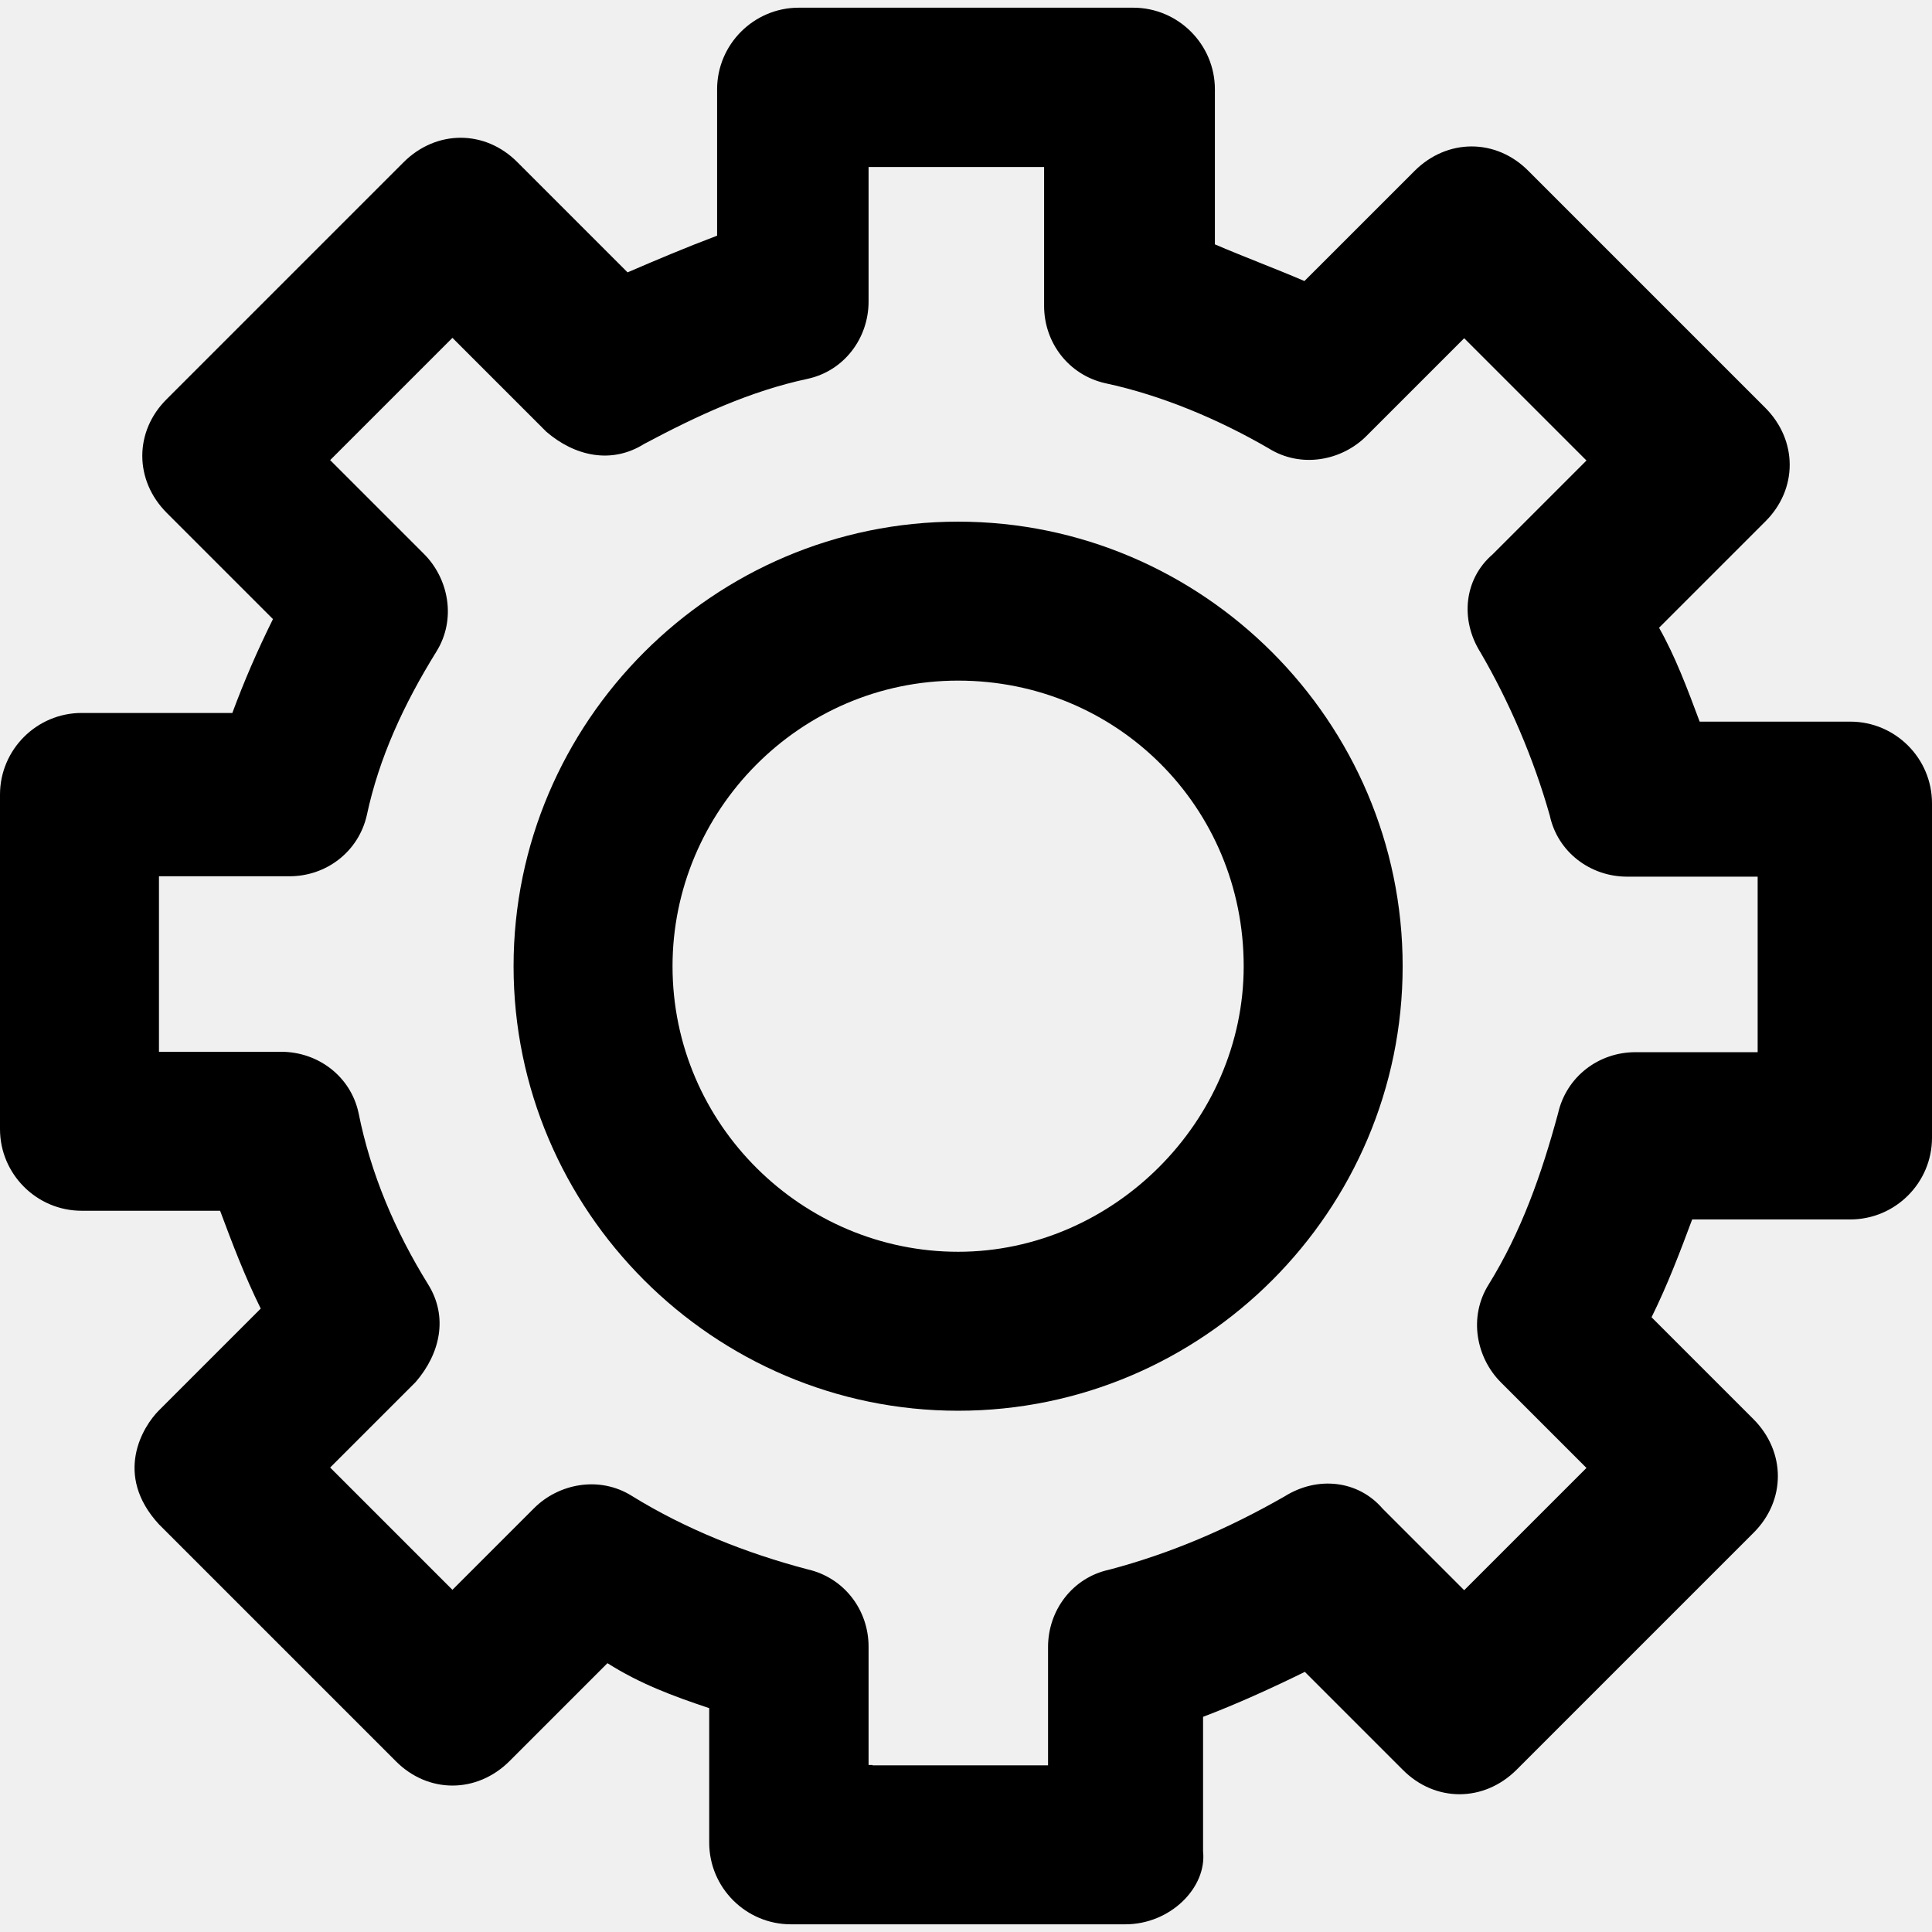
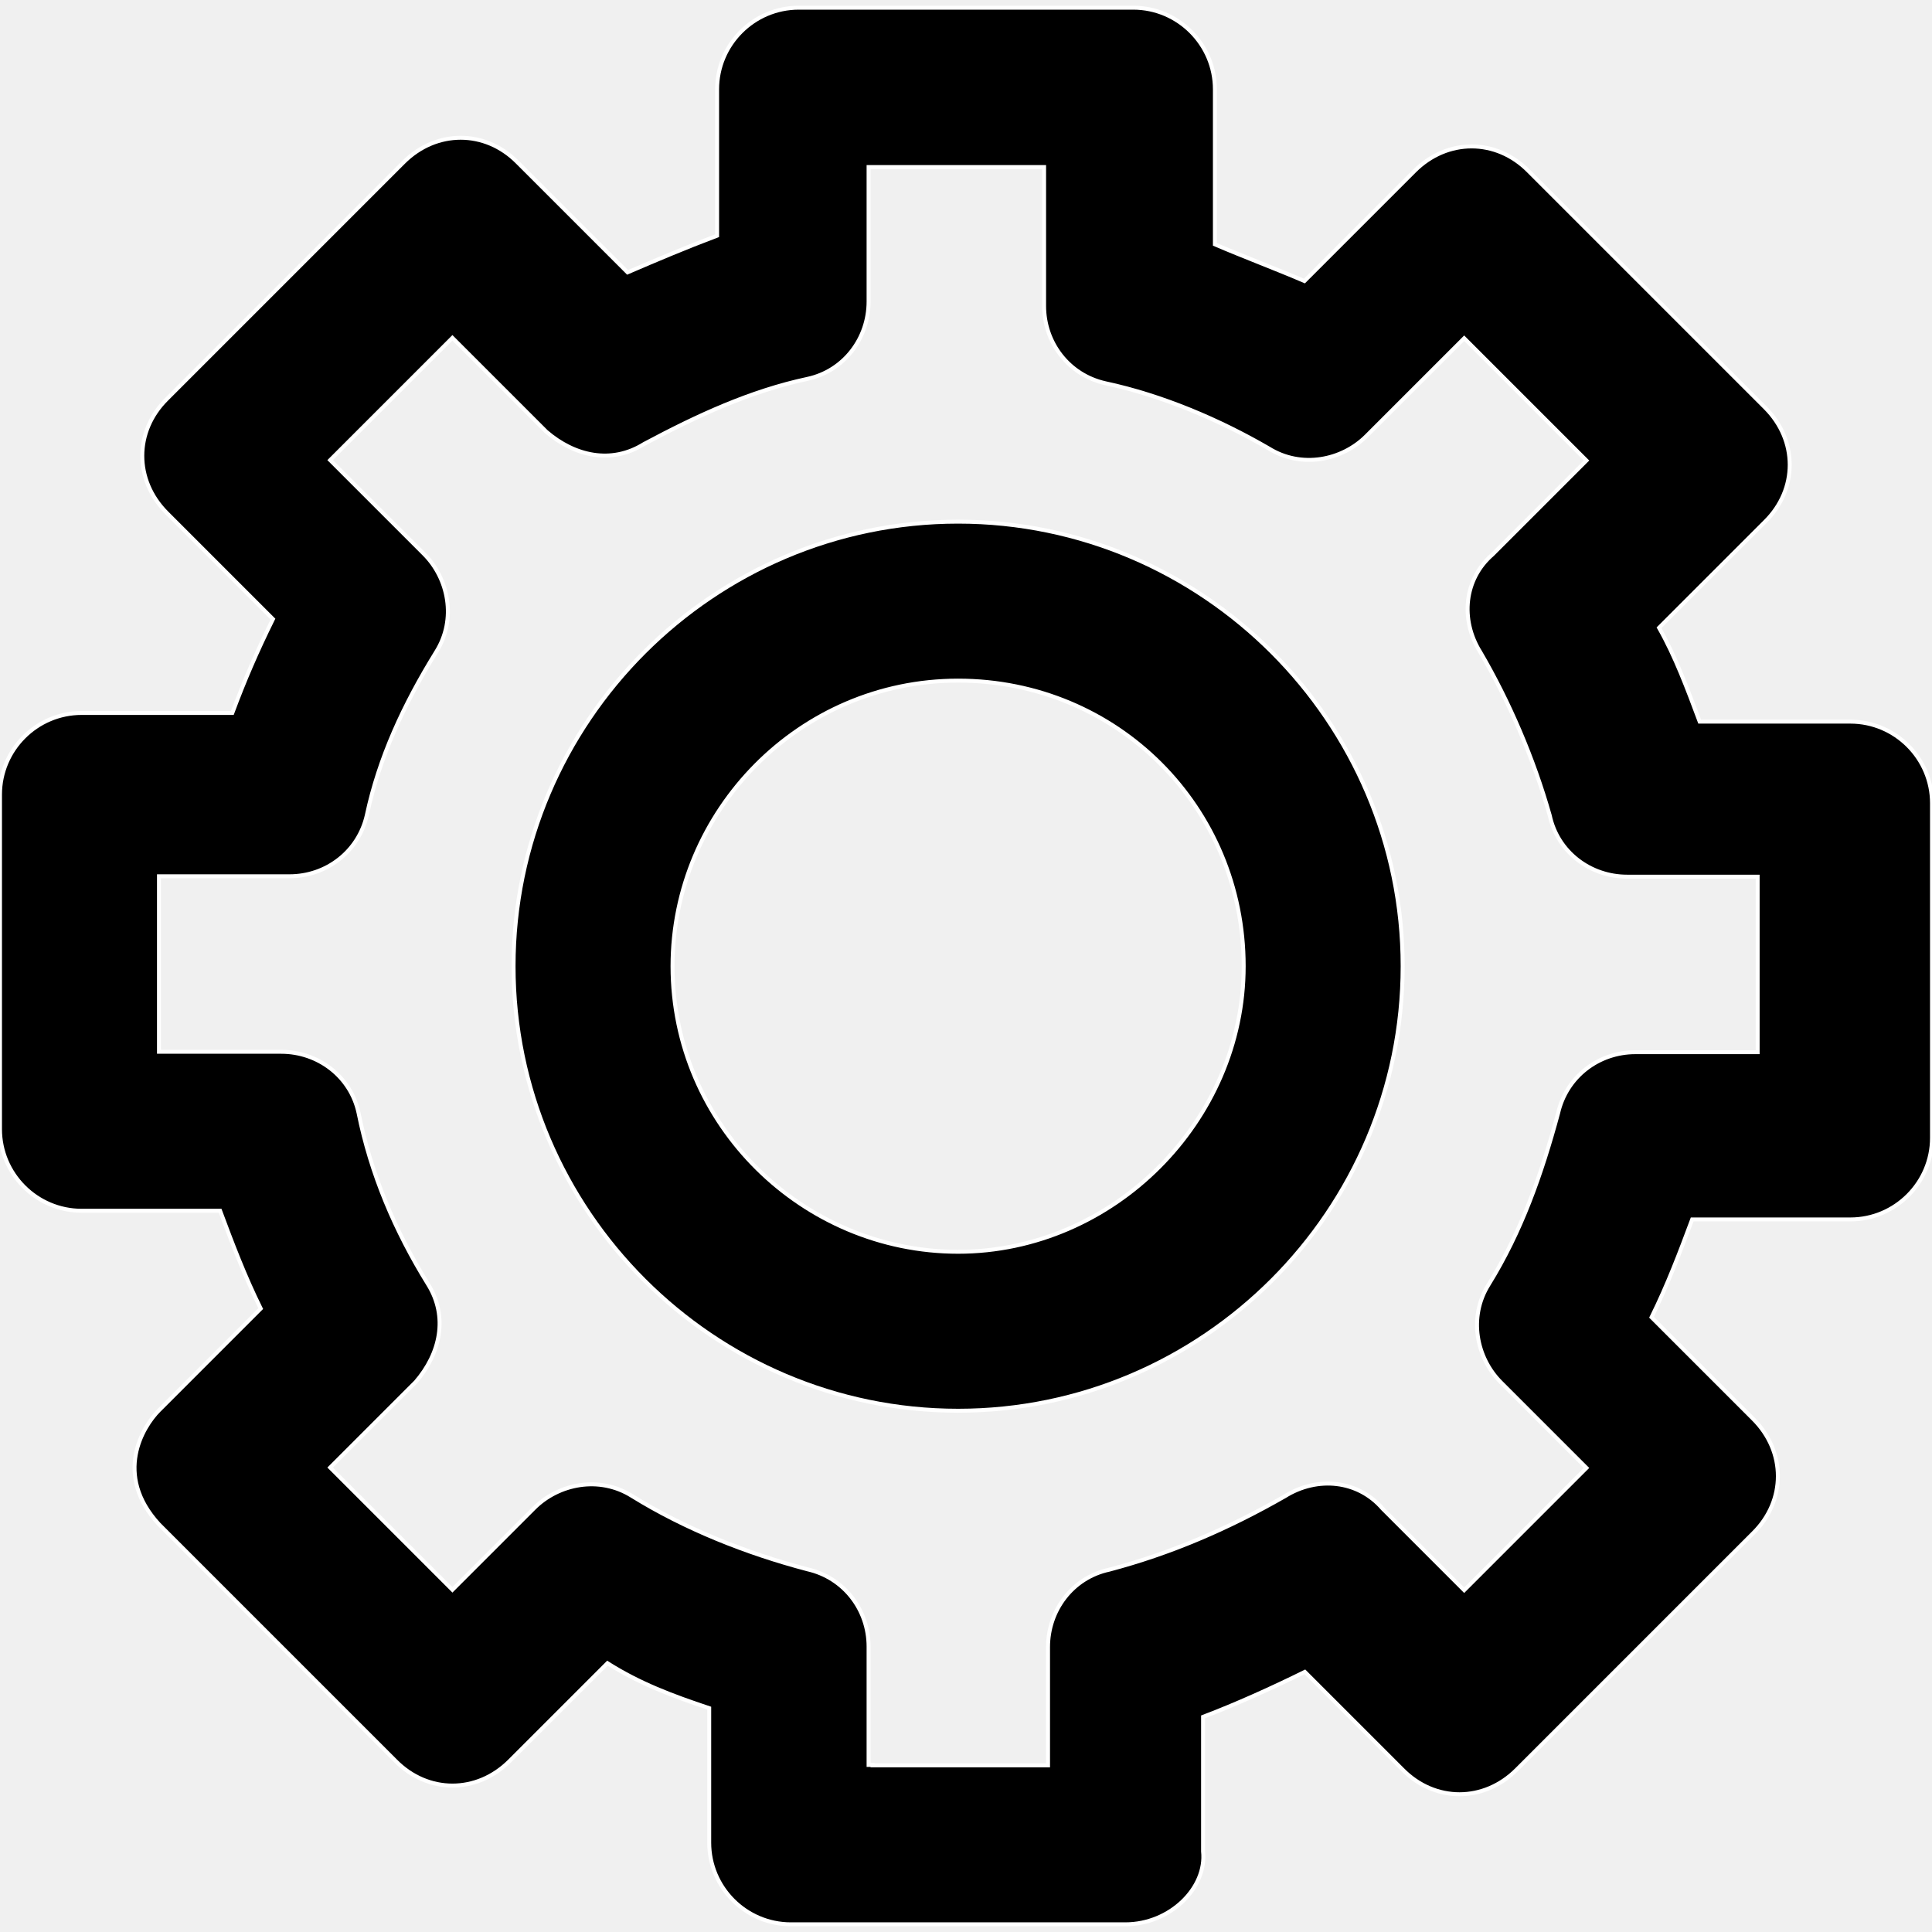
- <svg xmlns="http://www.w3.org/2000/svg" version="1.1" id="Layer_1" x="0px" y="0px" viewBox="0 0 489.8 489.8" style="enable-background:new 0 0 489.8 489.8;" xml:space="preserve">
+ <svg xmlns="http://www.w3.org/2000/svg" version="1.1" id="Layer_1" x="0px" y="0px" stroke="#ffffff" viewBox="0 0 489.8 489.8" style="enable-background:new 0 0 489.8 489.8;" xml:space="preserve">
  <g>
    <g>
      <g>
        <path d="M469.1,182.95h-38.2c-3.1-8.3-6.2-16.6-10.3-23.8l26.9-26.9c8.3-8.2,8.3-20.6,0-28.9l-60-60c-8.2-8.3-20.6-8.3-28.9,0     l-27.9,27.9c-7.2-3.1-15.5-6.2-22.7-9.3v-39.3c0-11.4-9.3-20.7-20.7-20.7h-84.8c-11.4,0-20.7,9.3-20.7,20.7v37.1     c-8.2,3.1-15.5,6.2-22.7,9.3l-27.9-27.9c-8.2-8.3-20.6-8.3-28.9,0l-60,60c-8.3,8.2-8.3,20.6,0,28.9l26.9,26.9     c-4.1,8.3-7.2,15.5-10.3,23.8H20.7c-11.4,0-20.7,9.3-20.7,20.7v84.8c0,11.4,9.3,20.7,20.7,20.7h35.1c3.1,8.3,6.2,16.5,10.3,24.8     l-25.8,25.8c-4.1,4.1-11.6,16.3,0,28.9l60,60c8.2,8.3,20.6,8.3,28.9,0l24.8-24.8c8.2,5.2,16.5,8.3,25.8,11.4v34.1     c0,11.4,9.3,20.7,20.7,20.7h84.8c11.4,0,20.7-9.3,19.7-18.5v-34.1c8.2-3.1,17.5-7.3,25.8-11.4l24.8,24.8c8.2,8.3,20.6,8.3,28.9,0     l60-60c8.3-8.2,8.3-20.6,0-28.9l-25.8-25.8c4.1-8.3,7.2-16.5,10.3-24.8h40.1c11.4,0,20.7-9.3,20.7-20.7v-84.8     C489.8,192.25,480.5,182.95,469.1,182.95z M445.6,266.75h-31c-9.3,0-17.5,6.2-19.6,15.5c-4.2,15.5-9.3,30-17.6,43.4     c-5.2,8.3-3.1,18.6,3.1,24.8l21.7,21.7l-31,31l-20.7-20.7c-6.2-7.2-16.5-8.3-24.8-3.1c-14.5,8.3-29,14.5-44.5,18.6     c-9.3,2-15.5,10.3-15.5,19.6v30h-44.5v-0.1h-1v-30c0-9.3-6.2-17.5-15.5-19.6c-15.6-4.1-31.1-10.3-44.5-18.6     c-8.3-5.2-18.6-3.1-24.8,3.1l-20.7,20.7l-31-31l21.7-21.7c6.2-7.2,8.3-16.5,3.1-24.8c-8.3-13.4-14.5-27.9-17.6-43.4     c-2-9.3-10.3-15.5-19.6-15.5h-31v-44.5h33.1c9.3,0,17.5-6.2,19.6-15.5c3.1-14.5,9.3-28,17.6-41.4c5.2-8.3,3.1-18.6-3.1-24.8     l-23.8-23.8l31-31l23.8,23.8c7.2,6.2,16.5,8.3,24.8,3.1c13.5-7.2,26.9-13.4,41.4-16.5c9.3-2,15.5-10.3,15.5-19.6v-34.1h44.5v35.2     c0,9.3,6.2,17.5,15.5,19.6c14.5,3.1,29,9.3,41.4,16.5c8.3,5.2,18.6,3.1,24.8-3.1l24.8-24.8l31,31l-23.8,23.8     c-7.2,6.2-8.3,16.5-3.1,24.8c7.3,12.5,13.5,26.9,17.6,41.4c2,9.3,10.3,15.5,19.6,15.5h33.1V266.75z" />
        <path d="M242.9,132.25c-62,0-112.7,50.7-112.7,112.7s50.7,112.7,112.7,112.7c62.1,0,112.7-50.7,112.7-112.7     S304.9,132.25,242.9,132.25z M242.9,317.35c-39.3,0-72.4-32.1-72.4-72.4c0-39.3,32.1-72.4,72.4-72.4c40.3,0,72.4,32.1,72.4,72.4     C315.3,284.25,282.2,317.35,242.9,317.35z" />
      </g>
    </g>
  </g>
  <g>
</g>
  <g>
</g>
  <g>
</g>
  <g>
</g>
  <g>
</g>
  <g>
</g>
  <g>
</g>
  <g>
</g>
  <g>
</g>
  <g>
</g>
  <g>
</g>
  <g>
</g>
  <g>
</g>
  <g>
</g>
  <g>
</g>
</svg>
